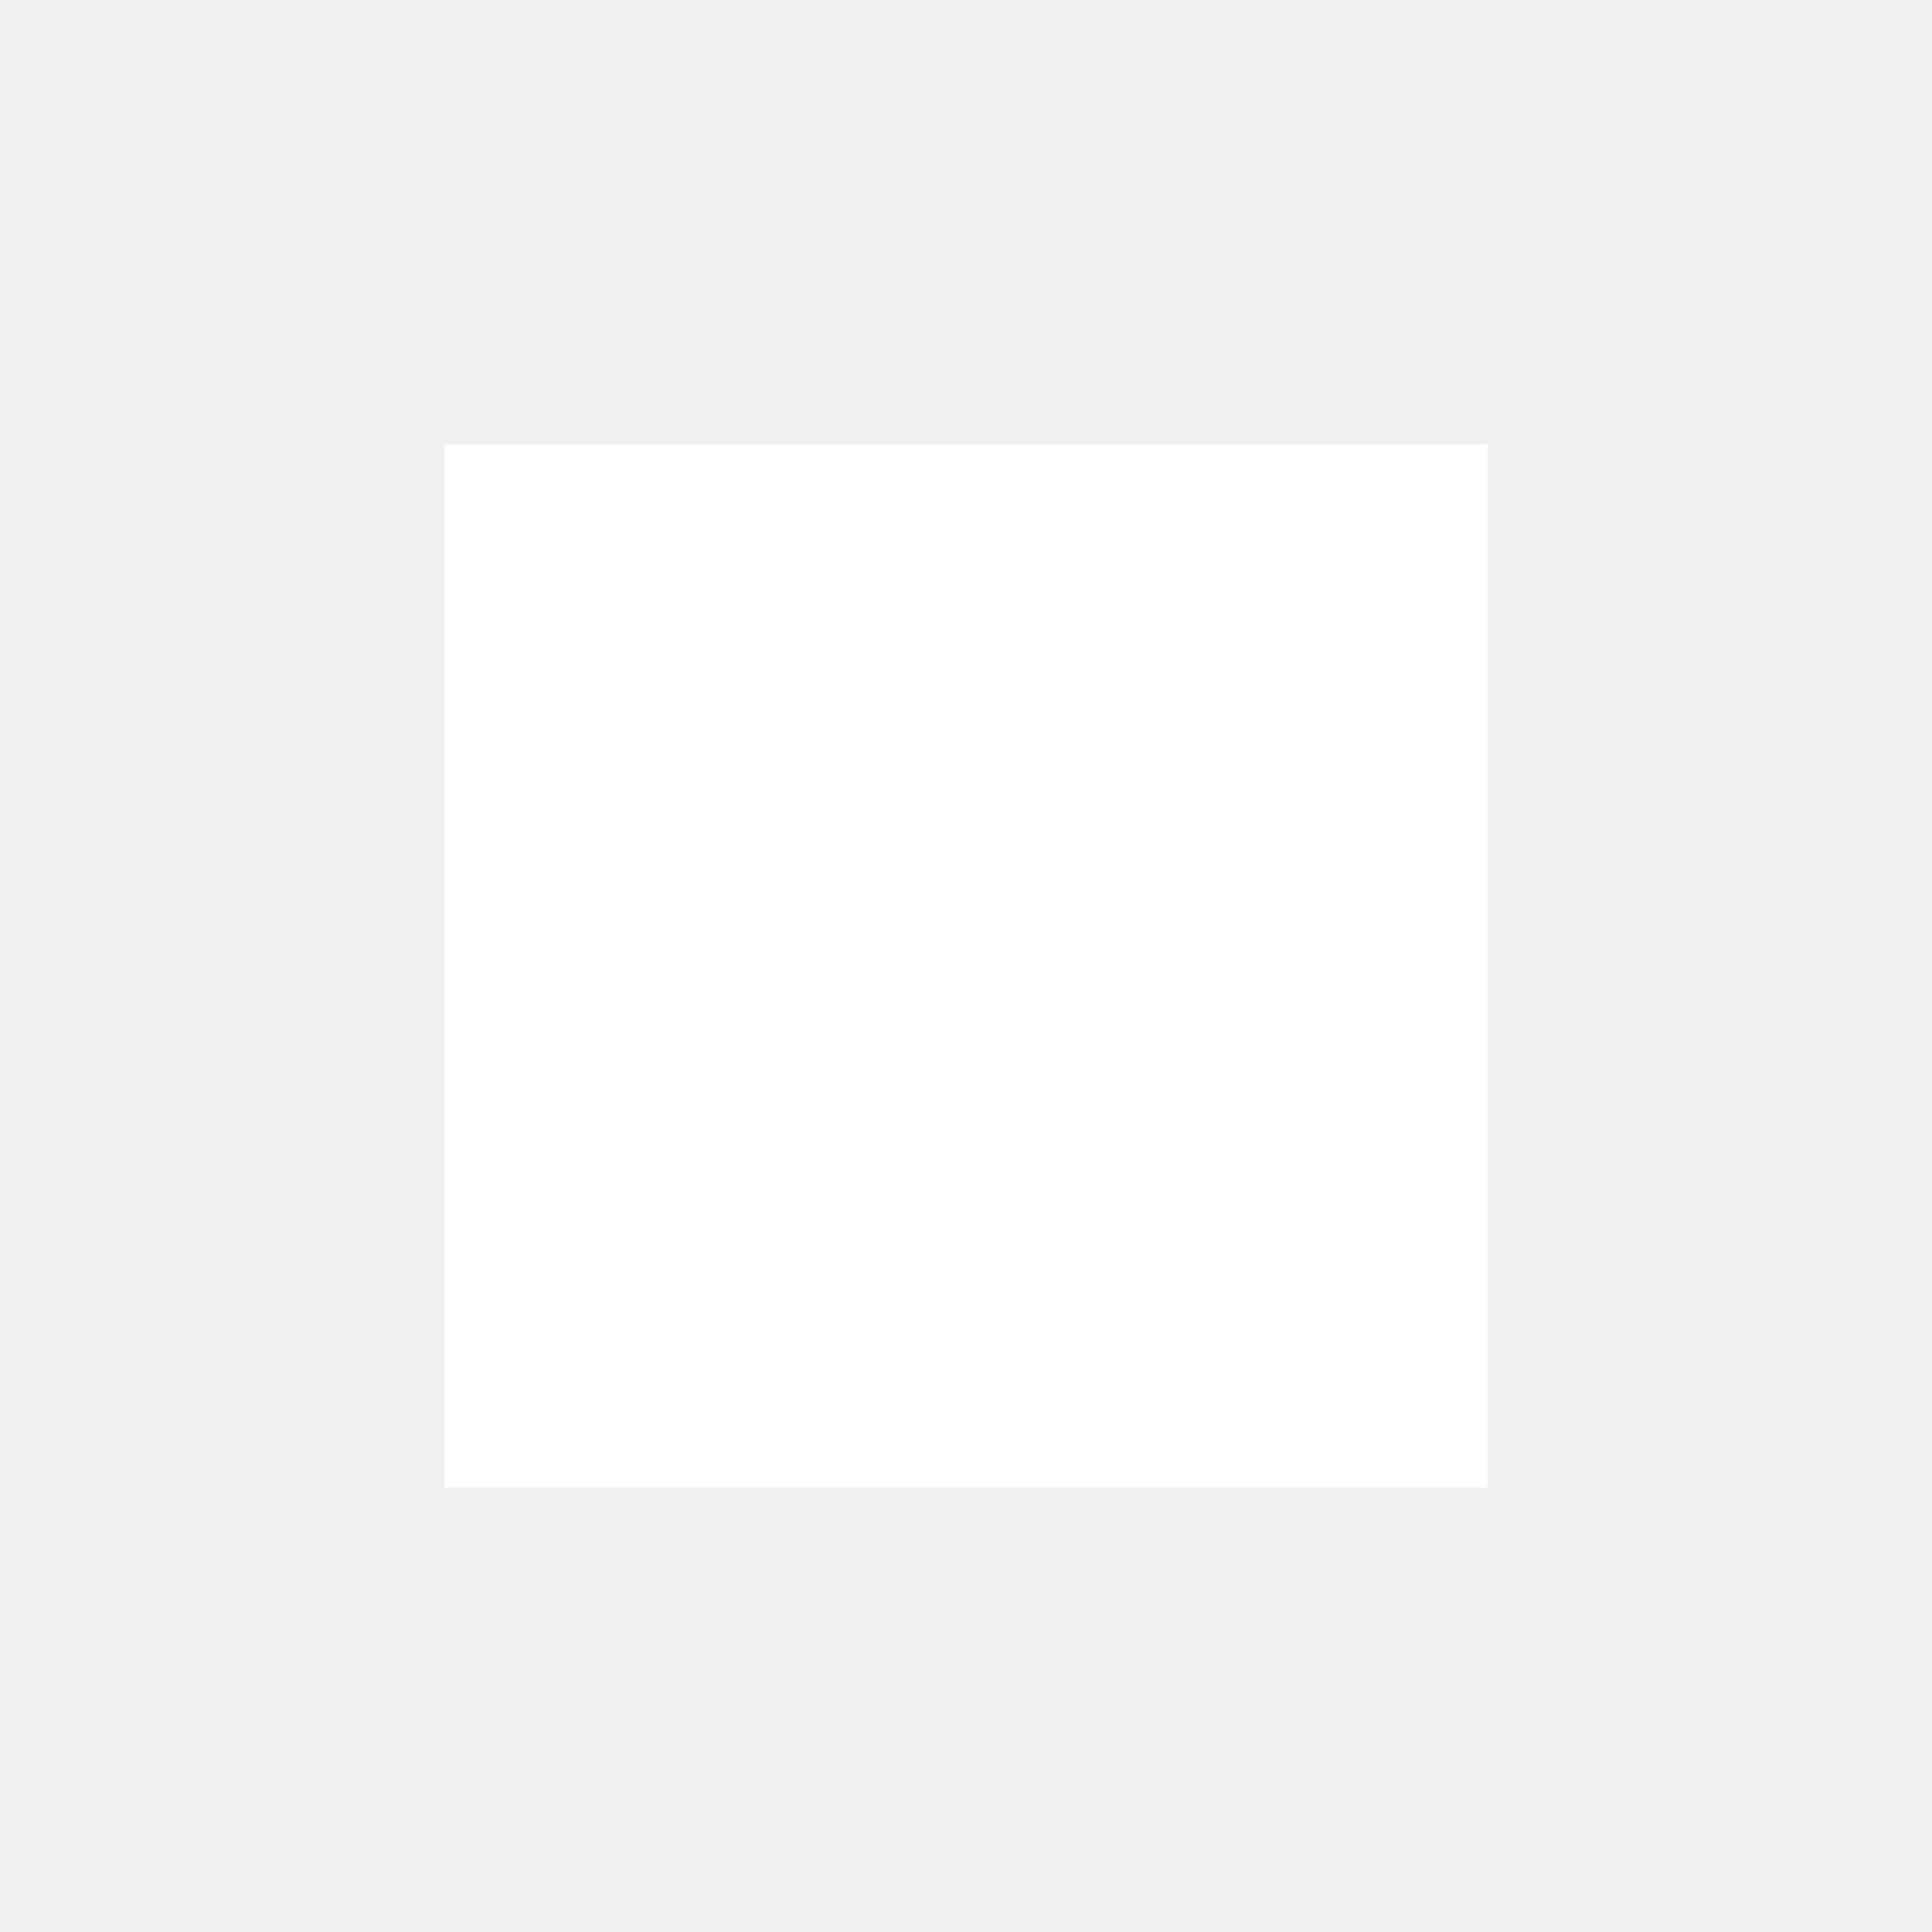
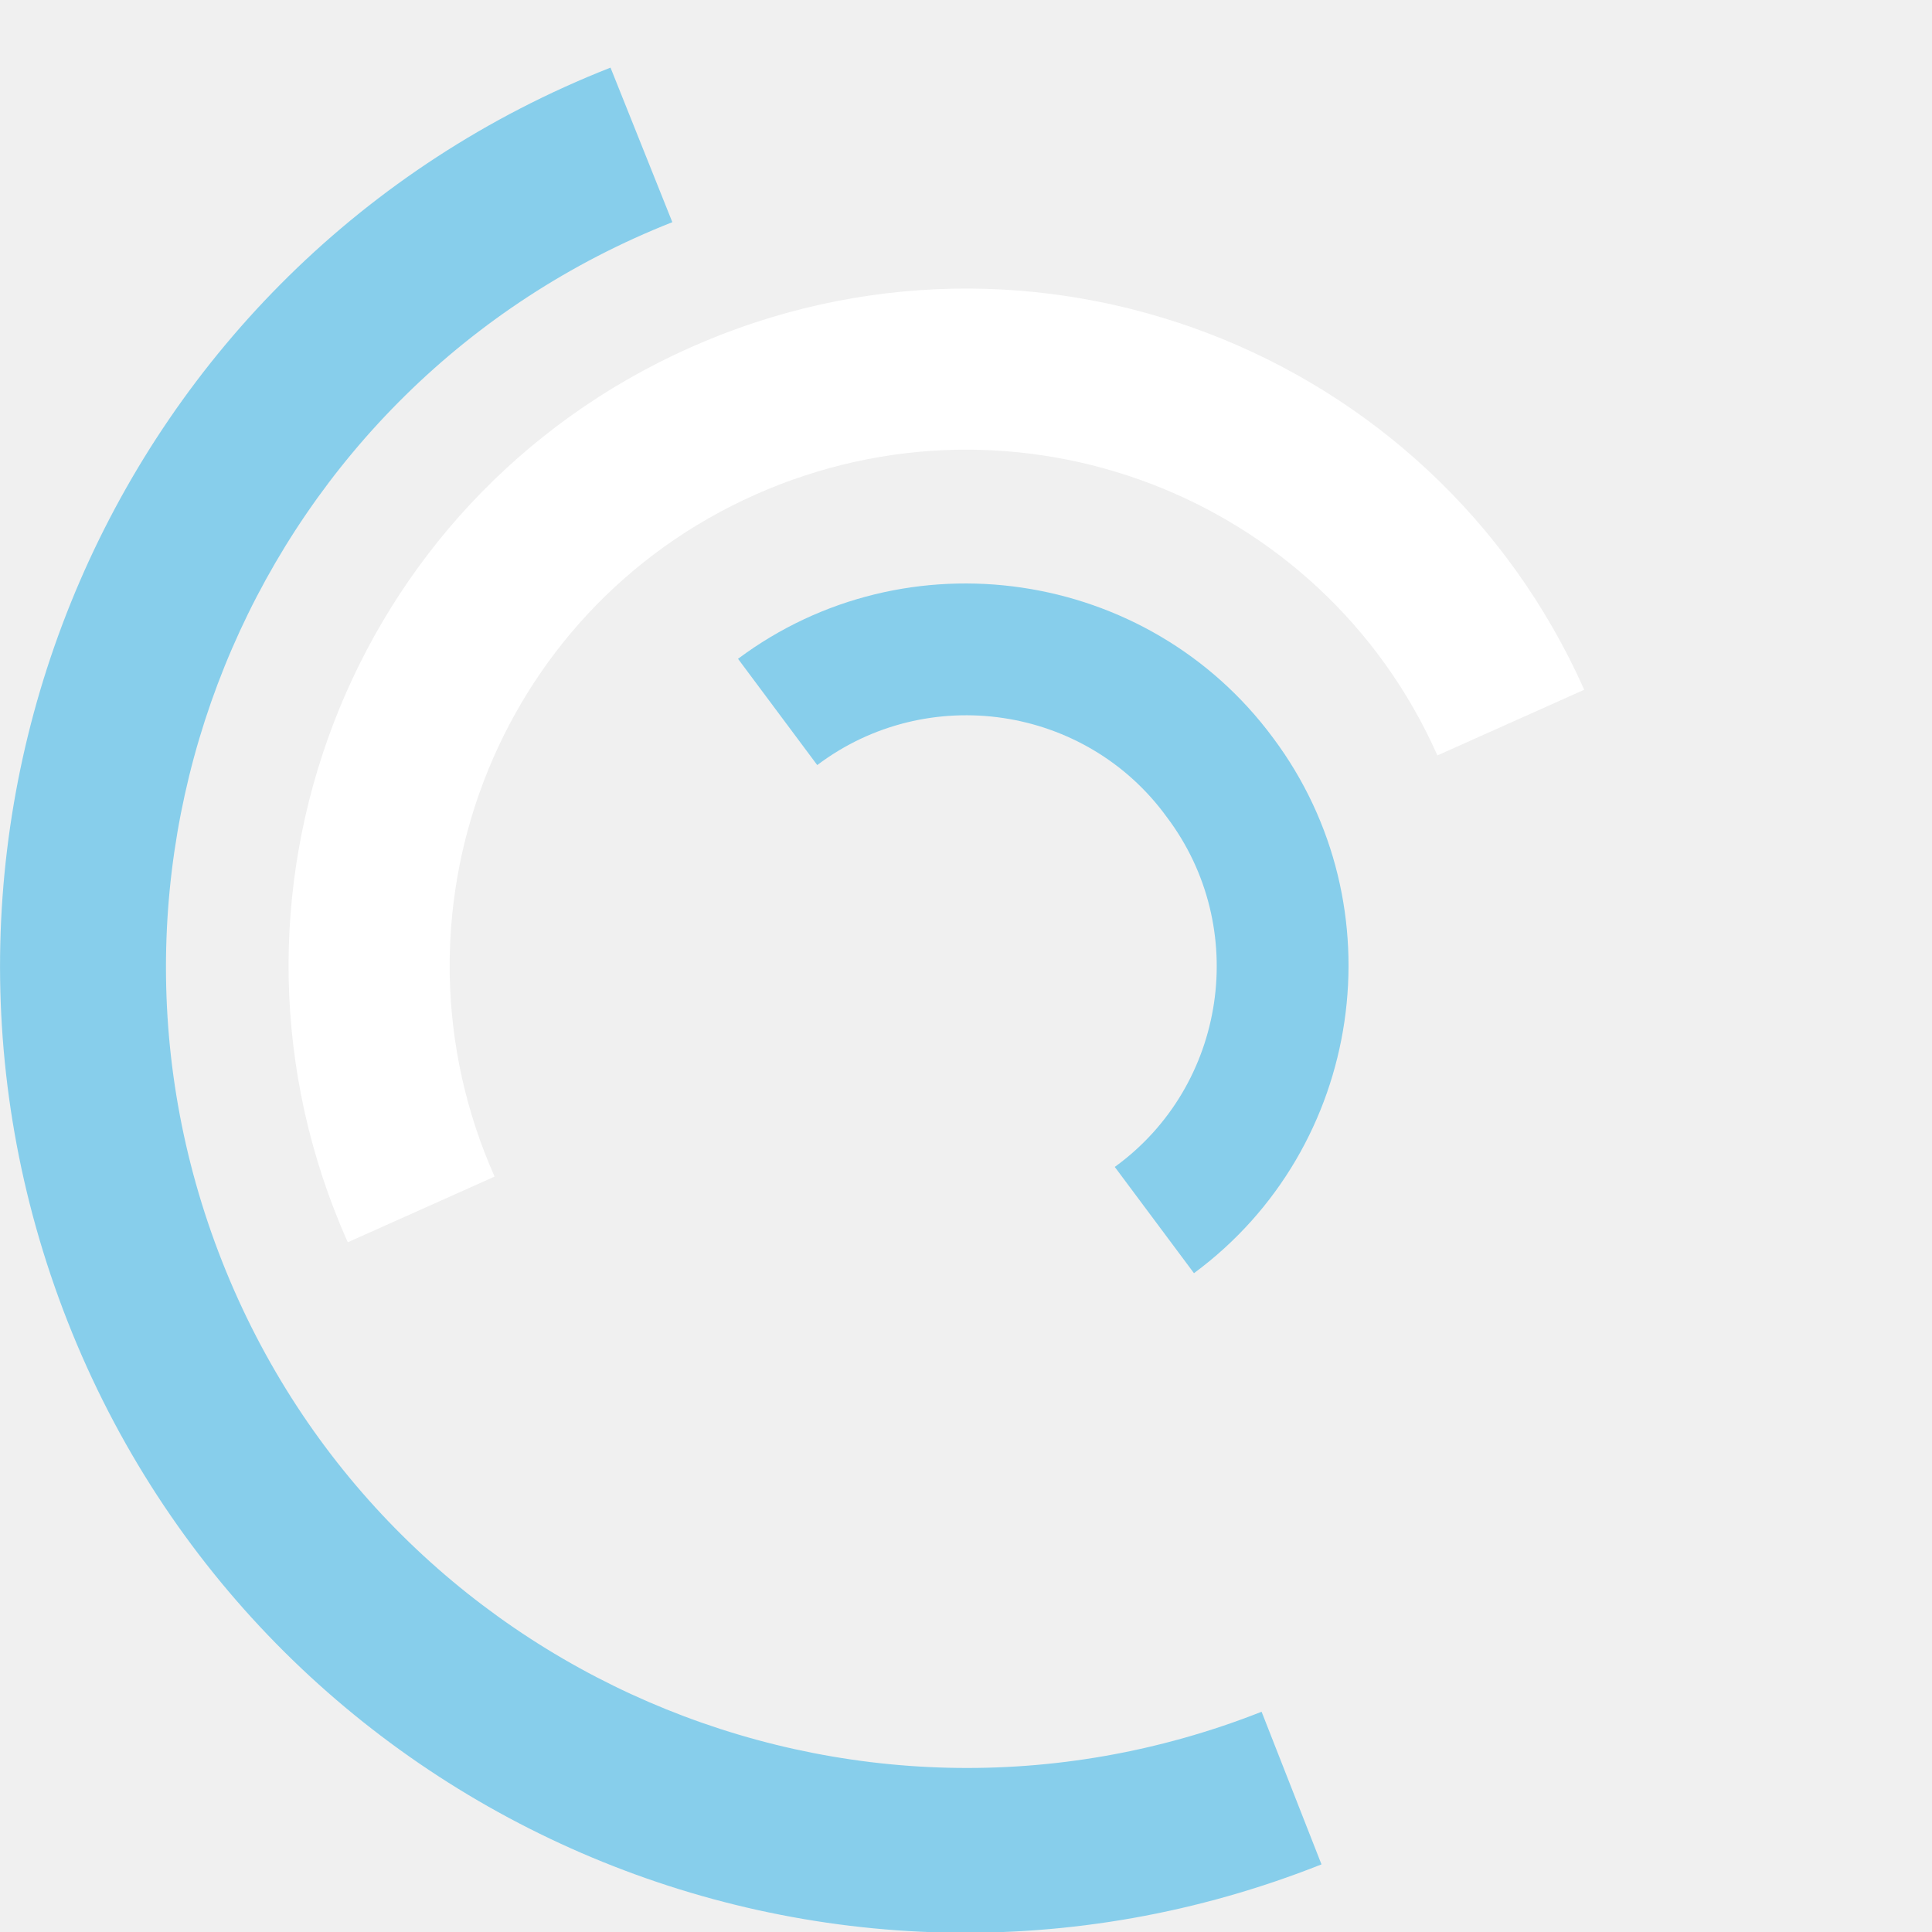
- <svg xmlns="http://www.w3.org/2000/svg" version="1.1" id="L6" x="0px" y="0px" viewBox="0 0 100 100" enable-background="new 0 0 100 100" xml:space="preserve">
-   <rect fill="none" stroke="#fff" stroke-width="4" x="25" y="25" width="50" height="50">
-     <animateTransform attributeName="transform" dur="0.5s" from="0 50 50" to="180 50 50" type="rotate" id="strokeBox" attributeType="XML" begin="rectBox.end" />
-   </rect>
-   <rect x="27" y="27" fill="#fff" width="46" height="50">
-     <animate attributeName="height" dur="1.3s" attributeType="XML" from="50" to="0" id="rectBox" fill="freeze" begin="0s;strokeBox.end" />
-   </rect>
+ <svg xmlns="http://www.w3.org/2000/svg" version="1.1" id="L7" x="0px" y="0px" viewBox="0 0 100 100" enable-background="new 0 0 100 100" xml:space="preserve">
+   <path fill="skyblue" d="M31.6,3.5C5.9,13.6-6.6,42.7,3.5,68.4c10.1,25.7,39.2,38.3,64.9,28.1l-3.1-7.9c-21.3,8.4-45.4-2-53.8-23.3   c-8.4-21.3,2-45.4,23.3-53.8L31.6,3.5z">
+     <animateTransform attributeName="transform" attributeType="XML" type="rotate" dur="2s" from="0 50 50" to="360 50 50" repeatCount="indefinite" />
+   </path>
+   <path fill="skyblue" d="M42.3,39.6c5.7-4.3,13.9-3.1,18.1,2.7c4.3,5.7,3.1,13.9-2.7,18.1l4.1,5.5c8.8-6.5,10.6-19,4.1-27.7   c-6.5-8.8-19-10.6-27.7-4.1L42.3,39.6z">
+     <animateTransform attributeName="transform" attributeType="XML" type="rotate" dur="1s" from="0 50 50" to="-360 50 50" repeatCount="indefinite" />
+   </path>
+   <path fill="white" d="M82,35.7C74.1,18,53.4,10.1,35.7,18S10.1,46.6,18,64.3l7.6-3.4c-6-13.5,0-29.3,13.5-35.3s29.3,0,35.3,13.5   L82,35.7z">
+     <animateTransform attributeName="transform" attributeType="XML" type="rotate" dur="2s" from="0 50 50" to="360 50 50" repeatCount="indefinite" />
+   </path>
</svg>
